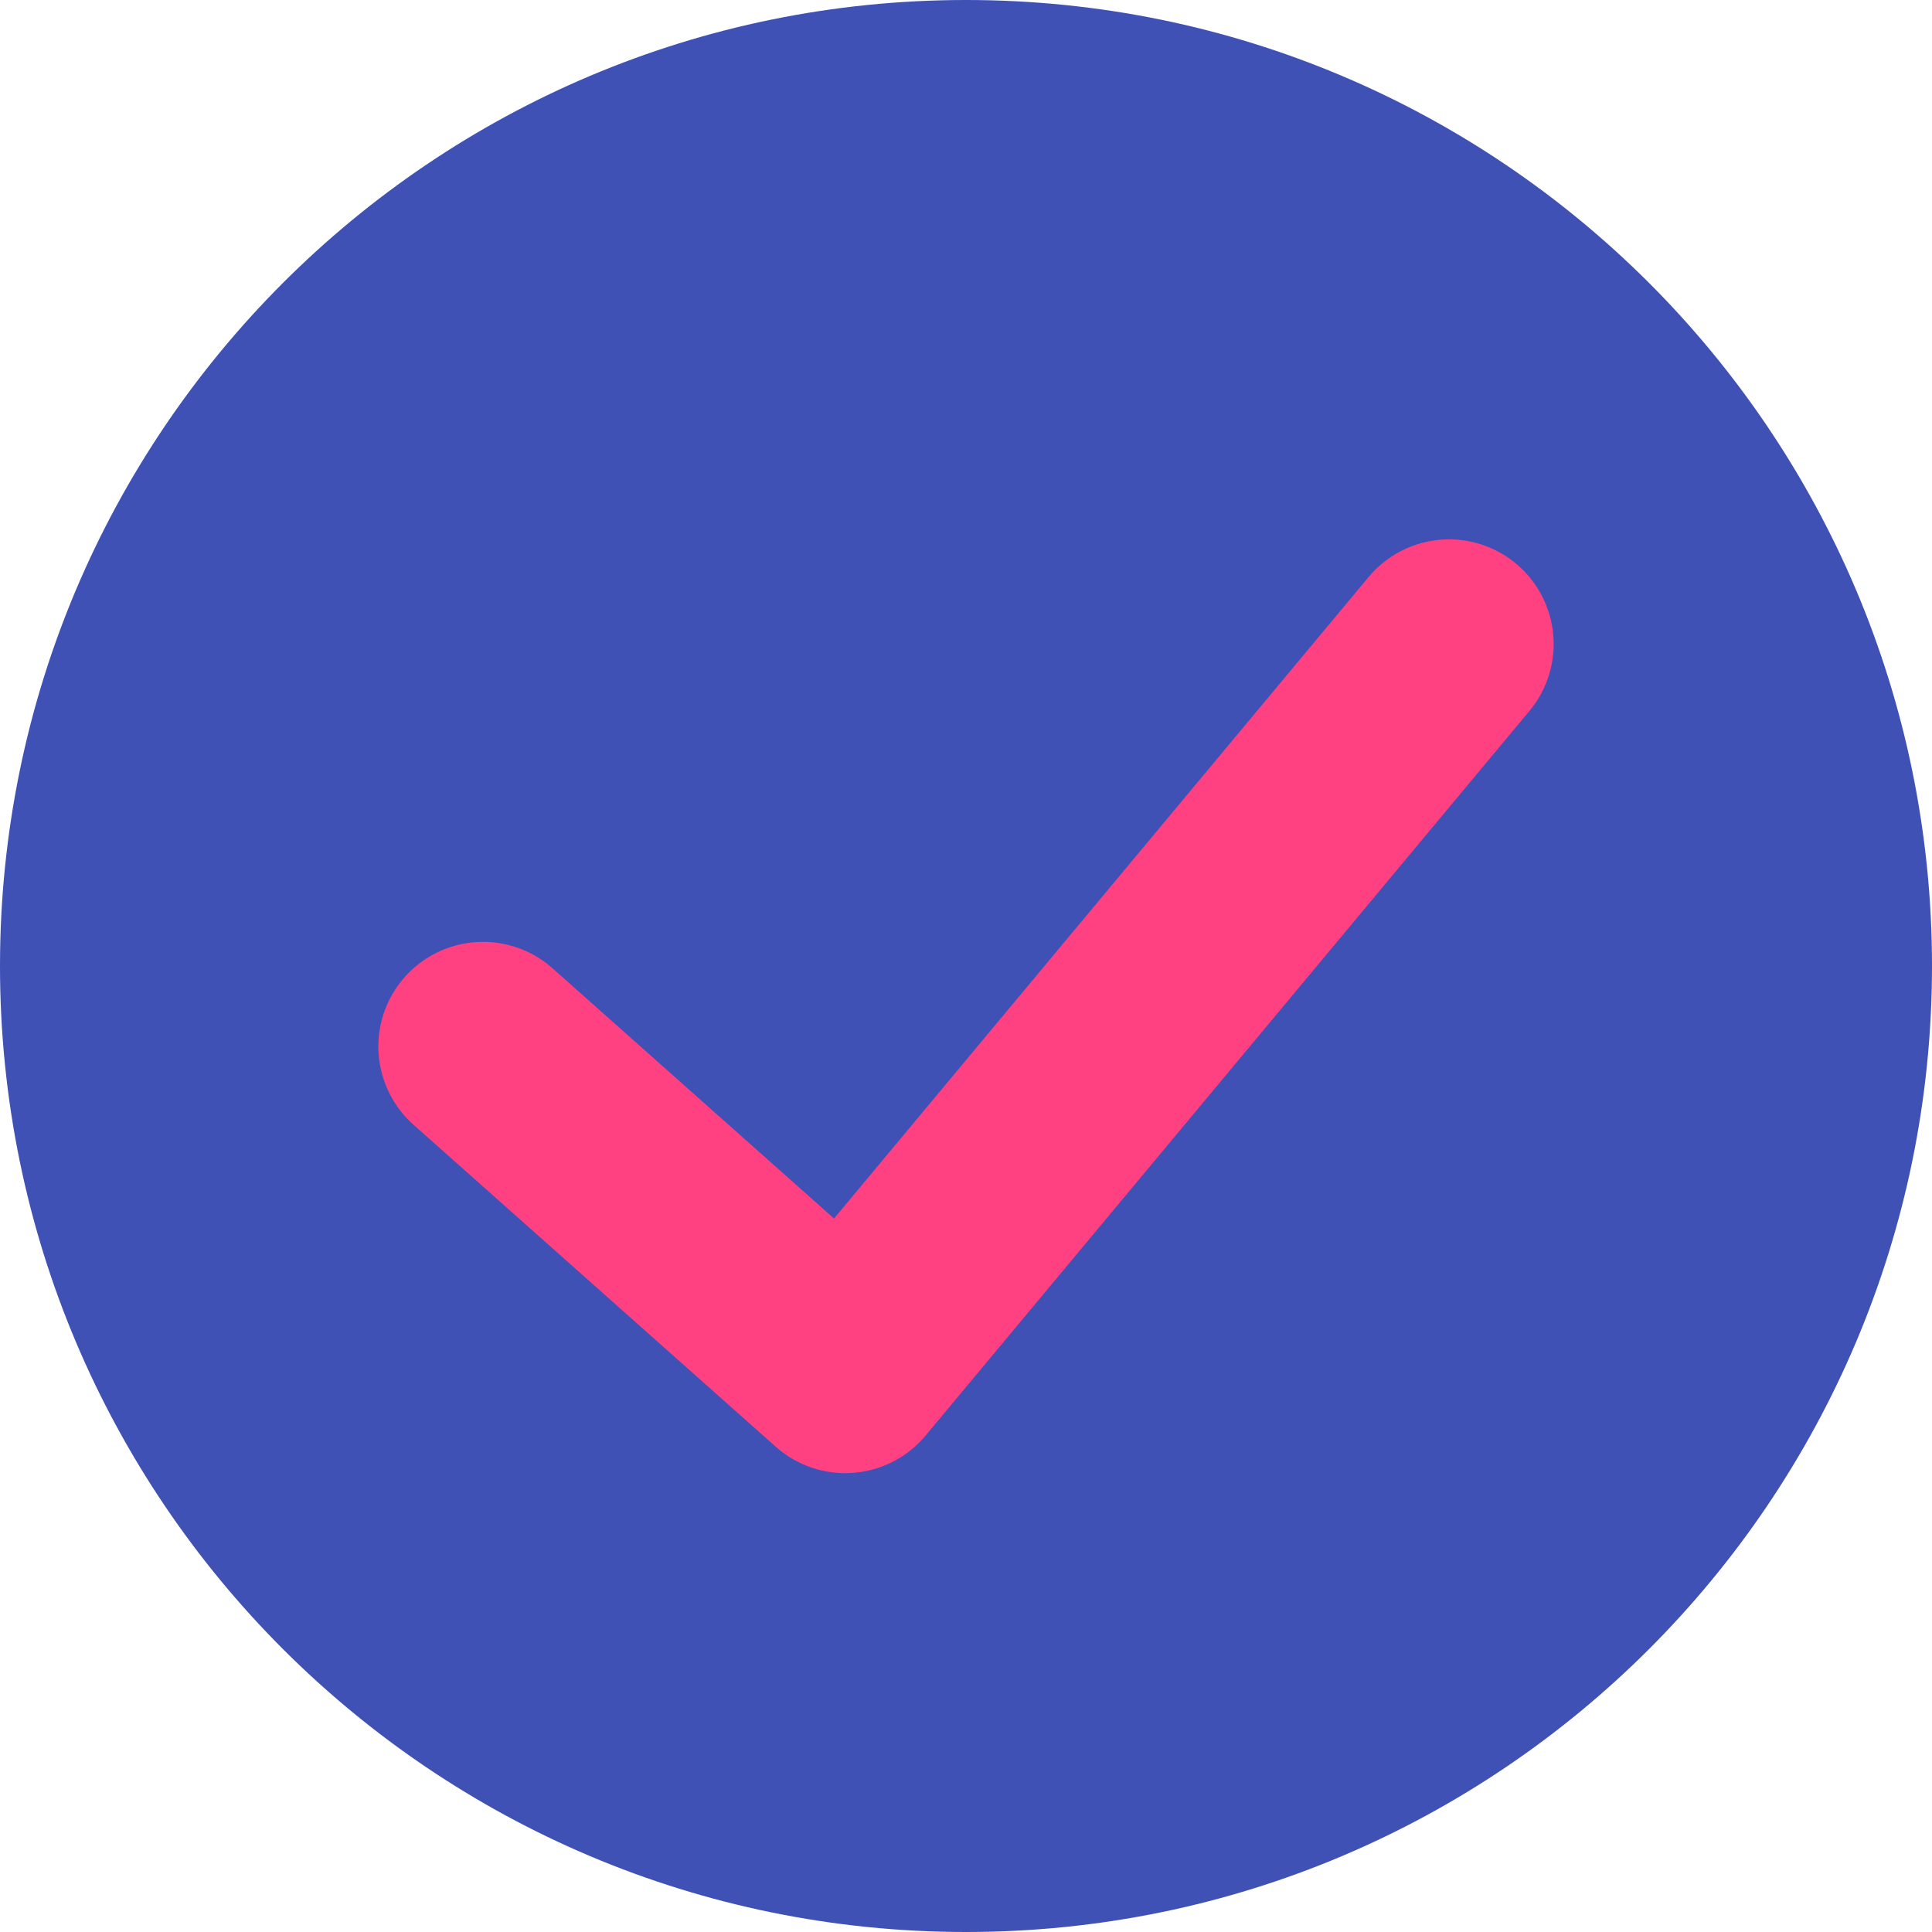
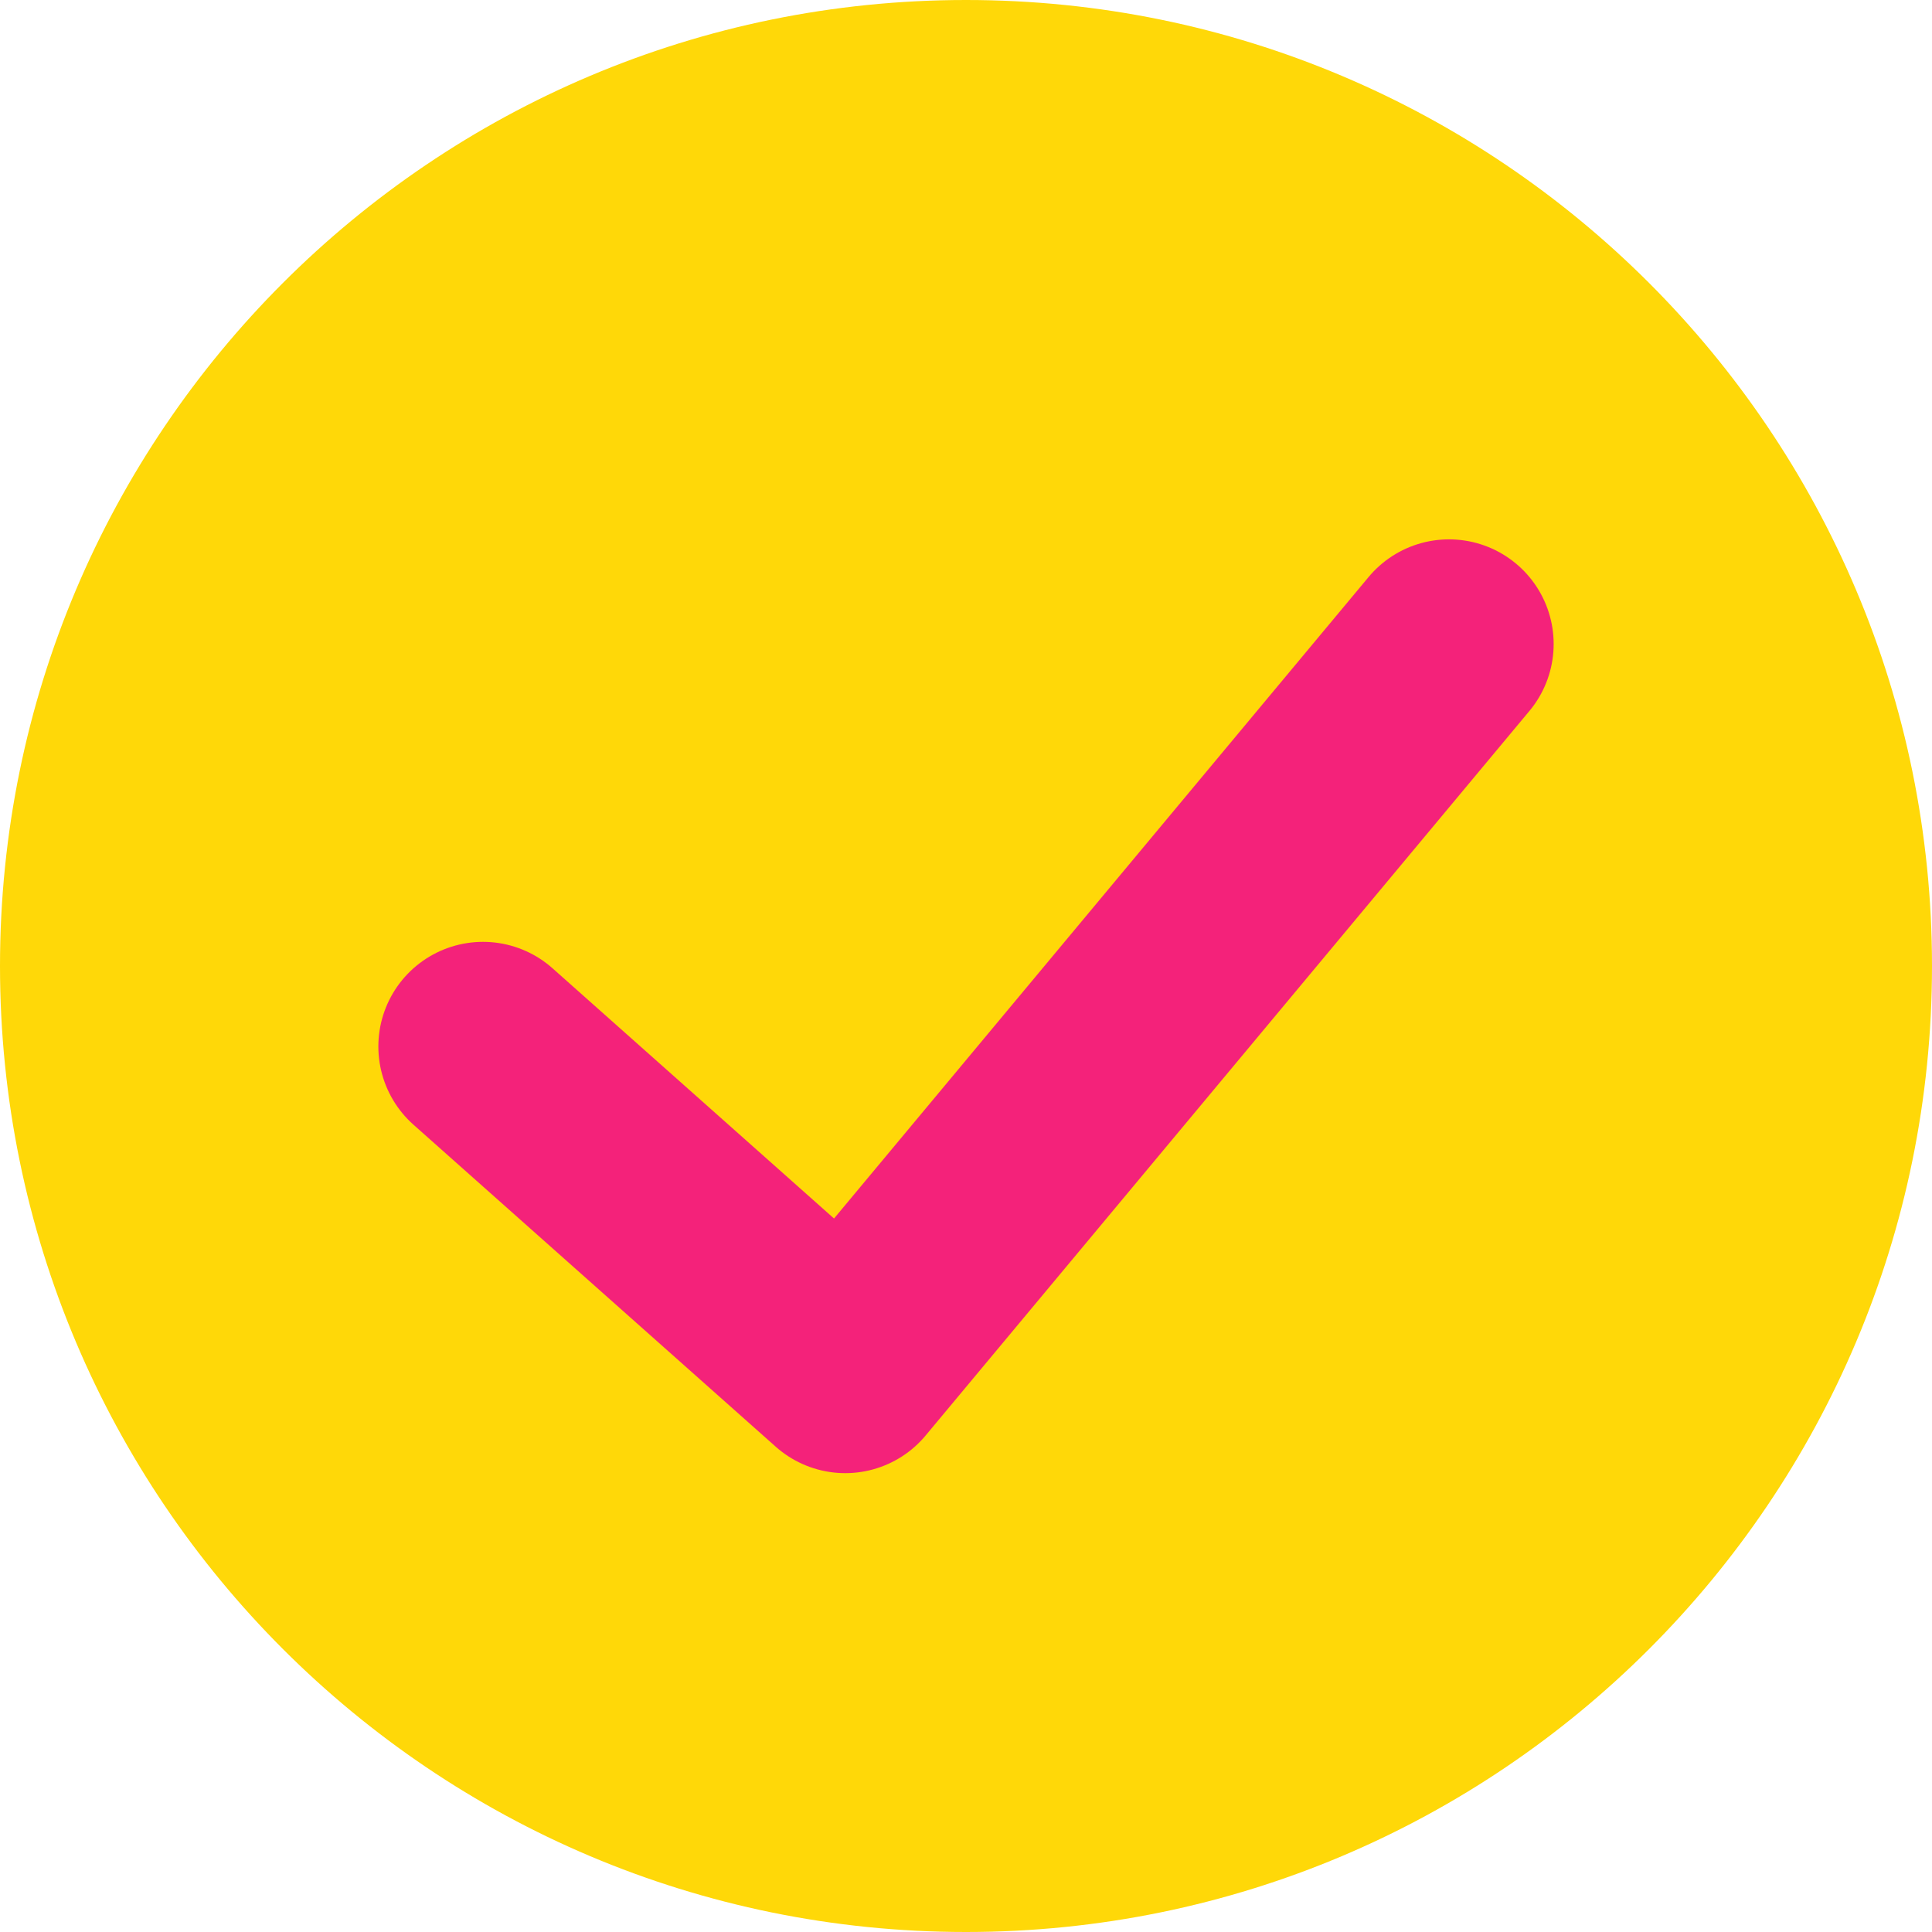
<svg xmlns="http://www.w3.org/2000/svg" width="1em" height="1em" viewBox="0 0 24 24" fill="none" style="vertical-align: middle;">
-   <circle cx="12" cy="12" r="12" fill="#3F51B5" />
-   <polyline points="6 13 10.5 17 18 8" stroke="#FF4081" stroke-width="2.6" stroke-linecap="round" stroke-linejoin="round" fill="none" />
+   <circle cx="12" cy="12" r="12" fill="#ffd808" />
+   <polyline points="6 13 10.5 17 18 8" stroke="#f4227a" stroke-width="2.6" stroke-linecap="round" stroke-linejoin="round" fill="none" />
</svg>
